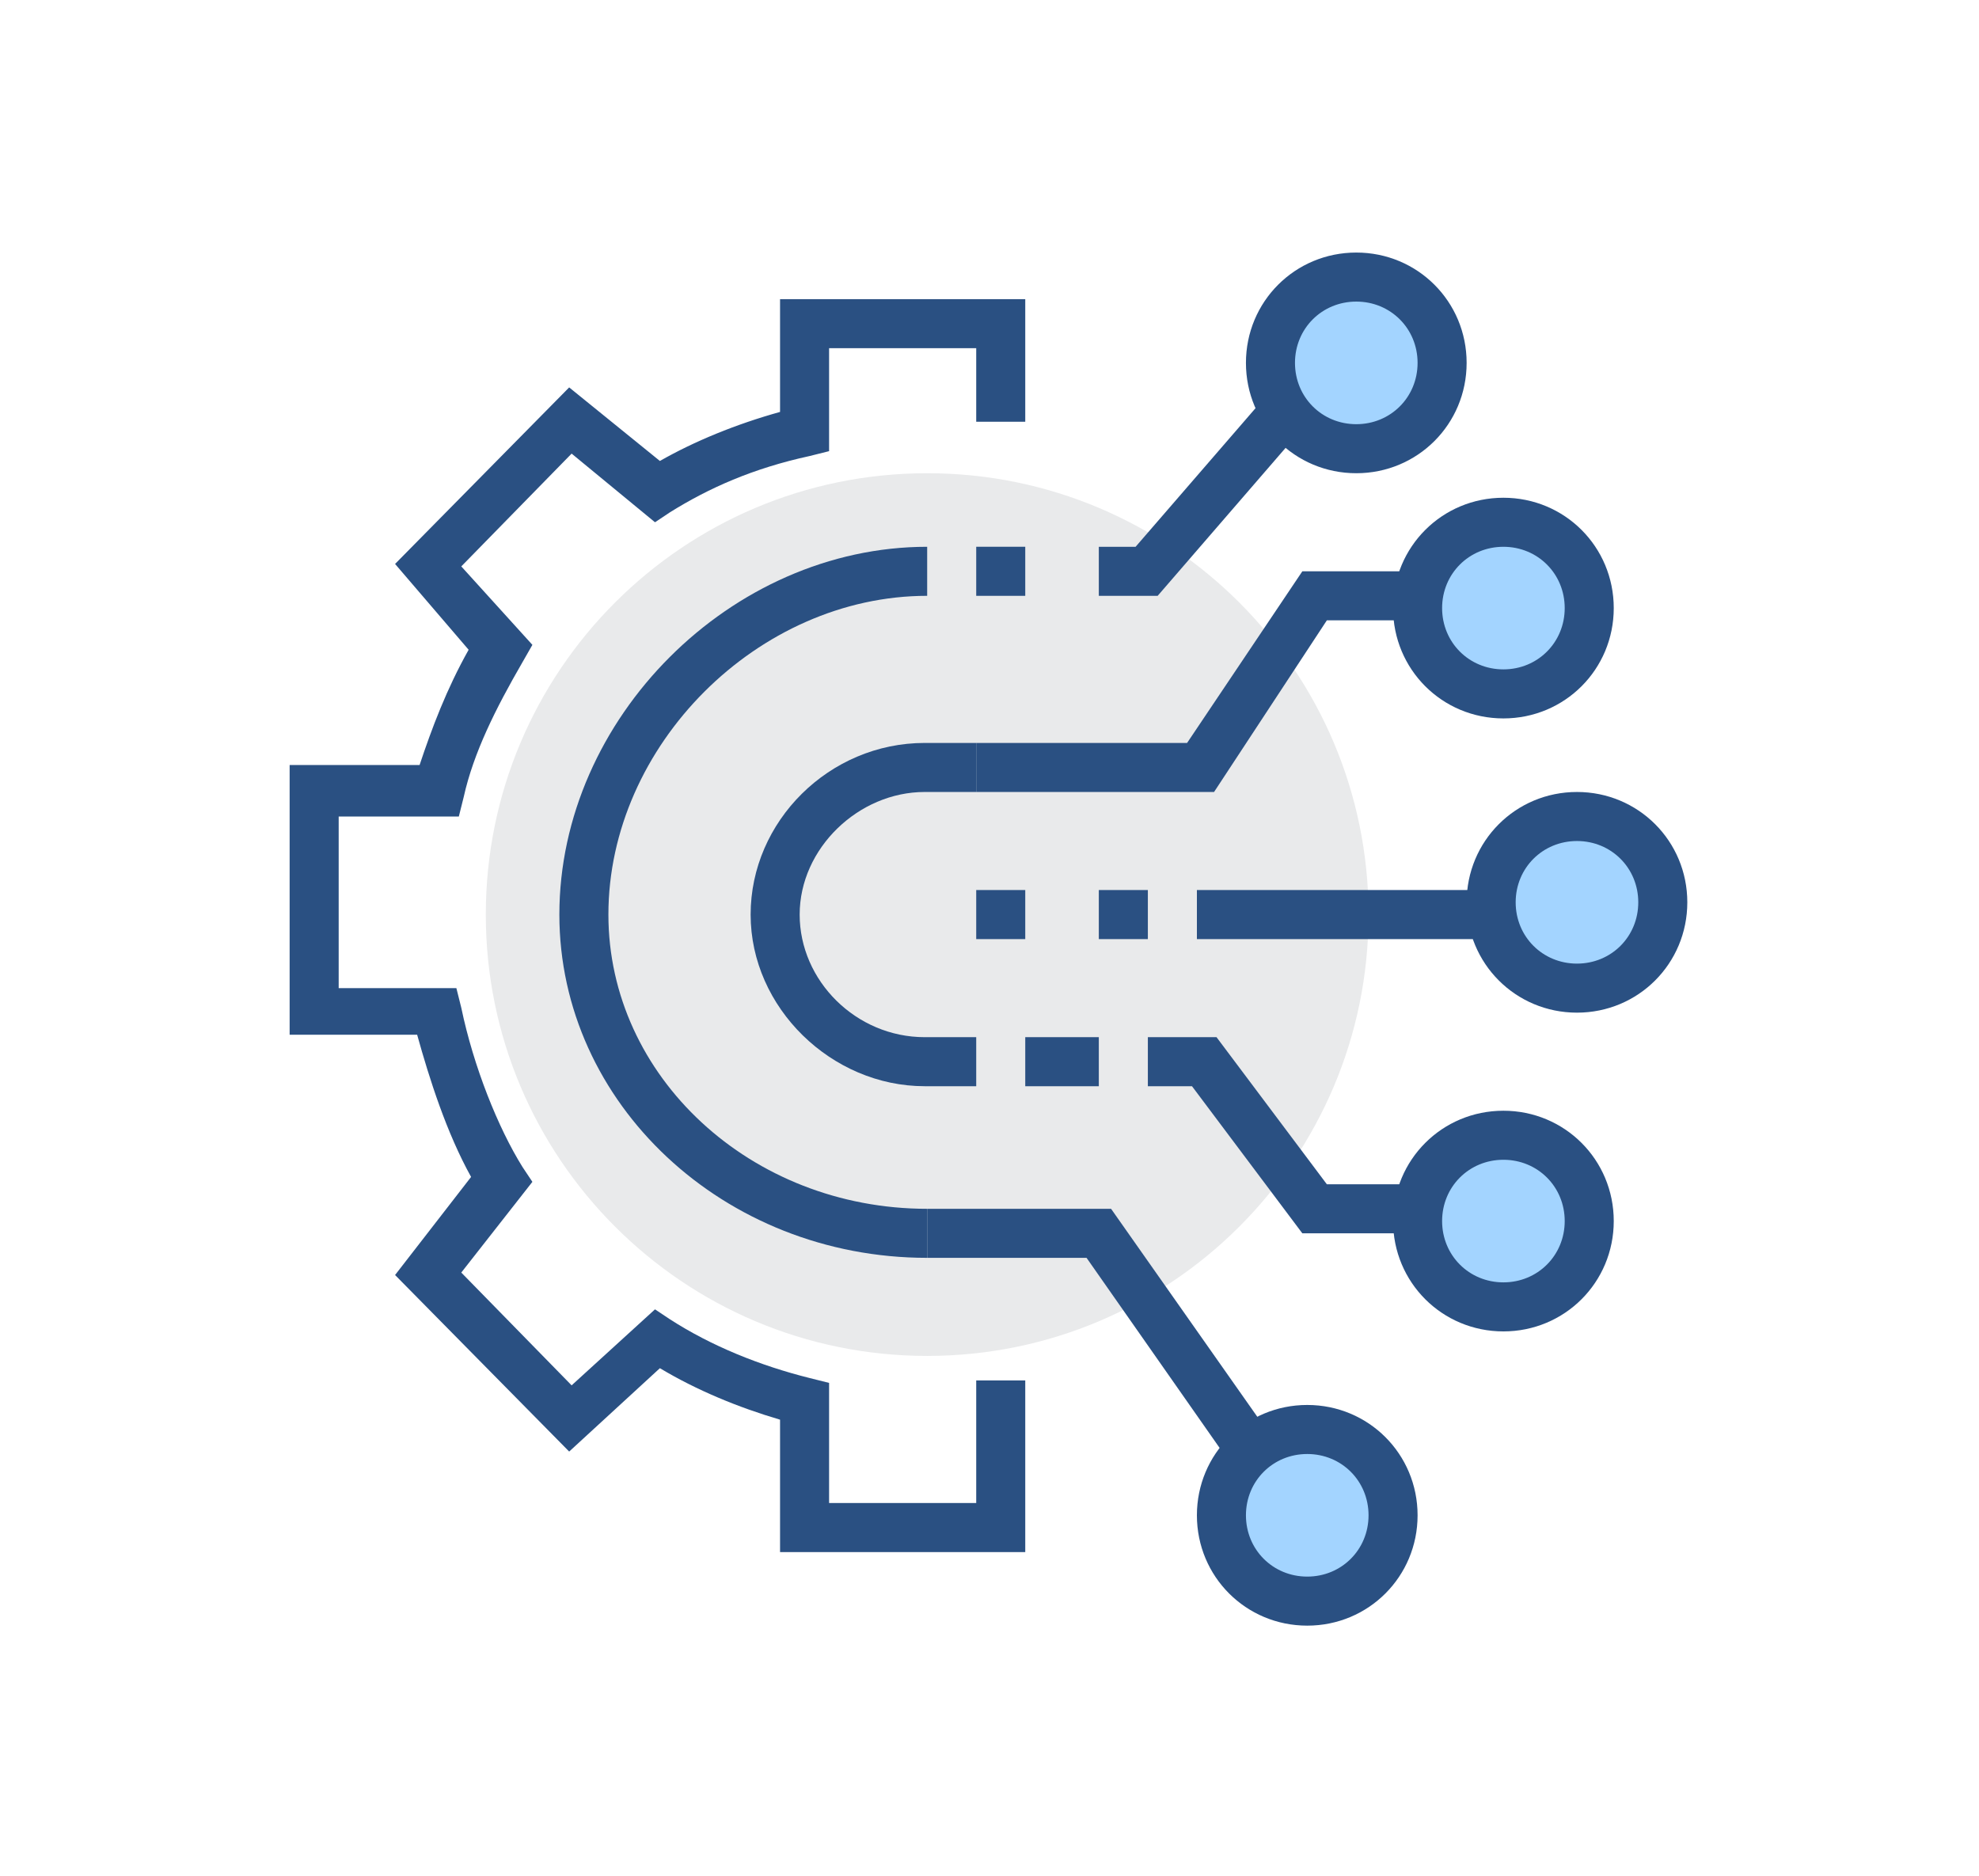
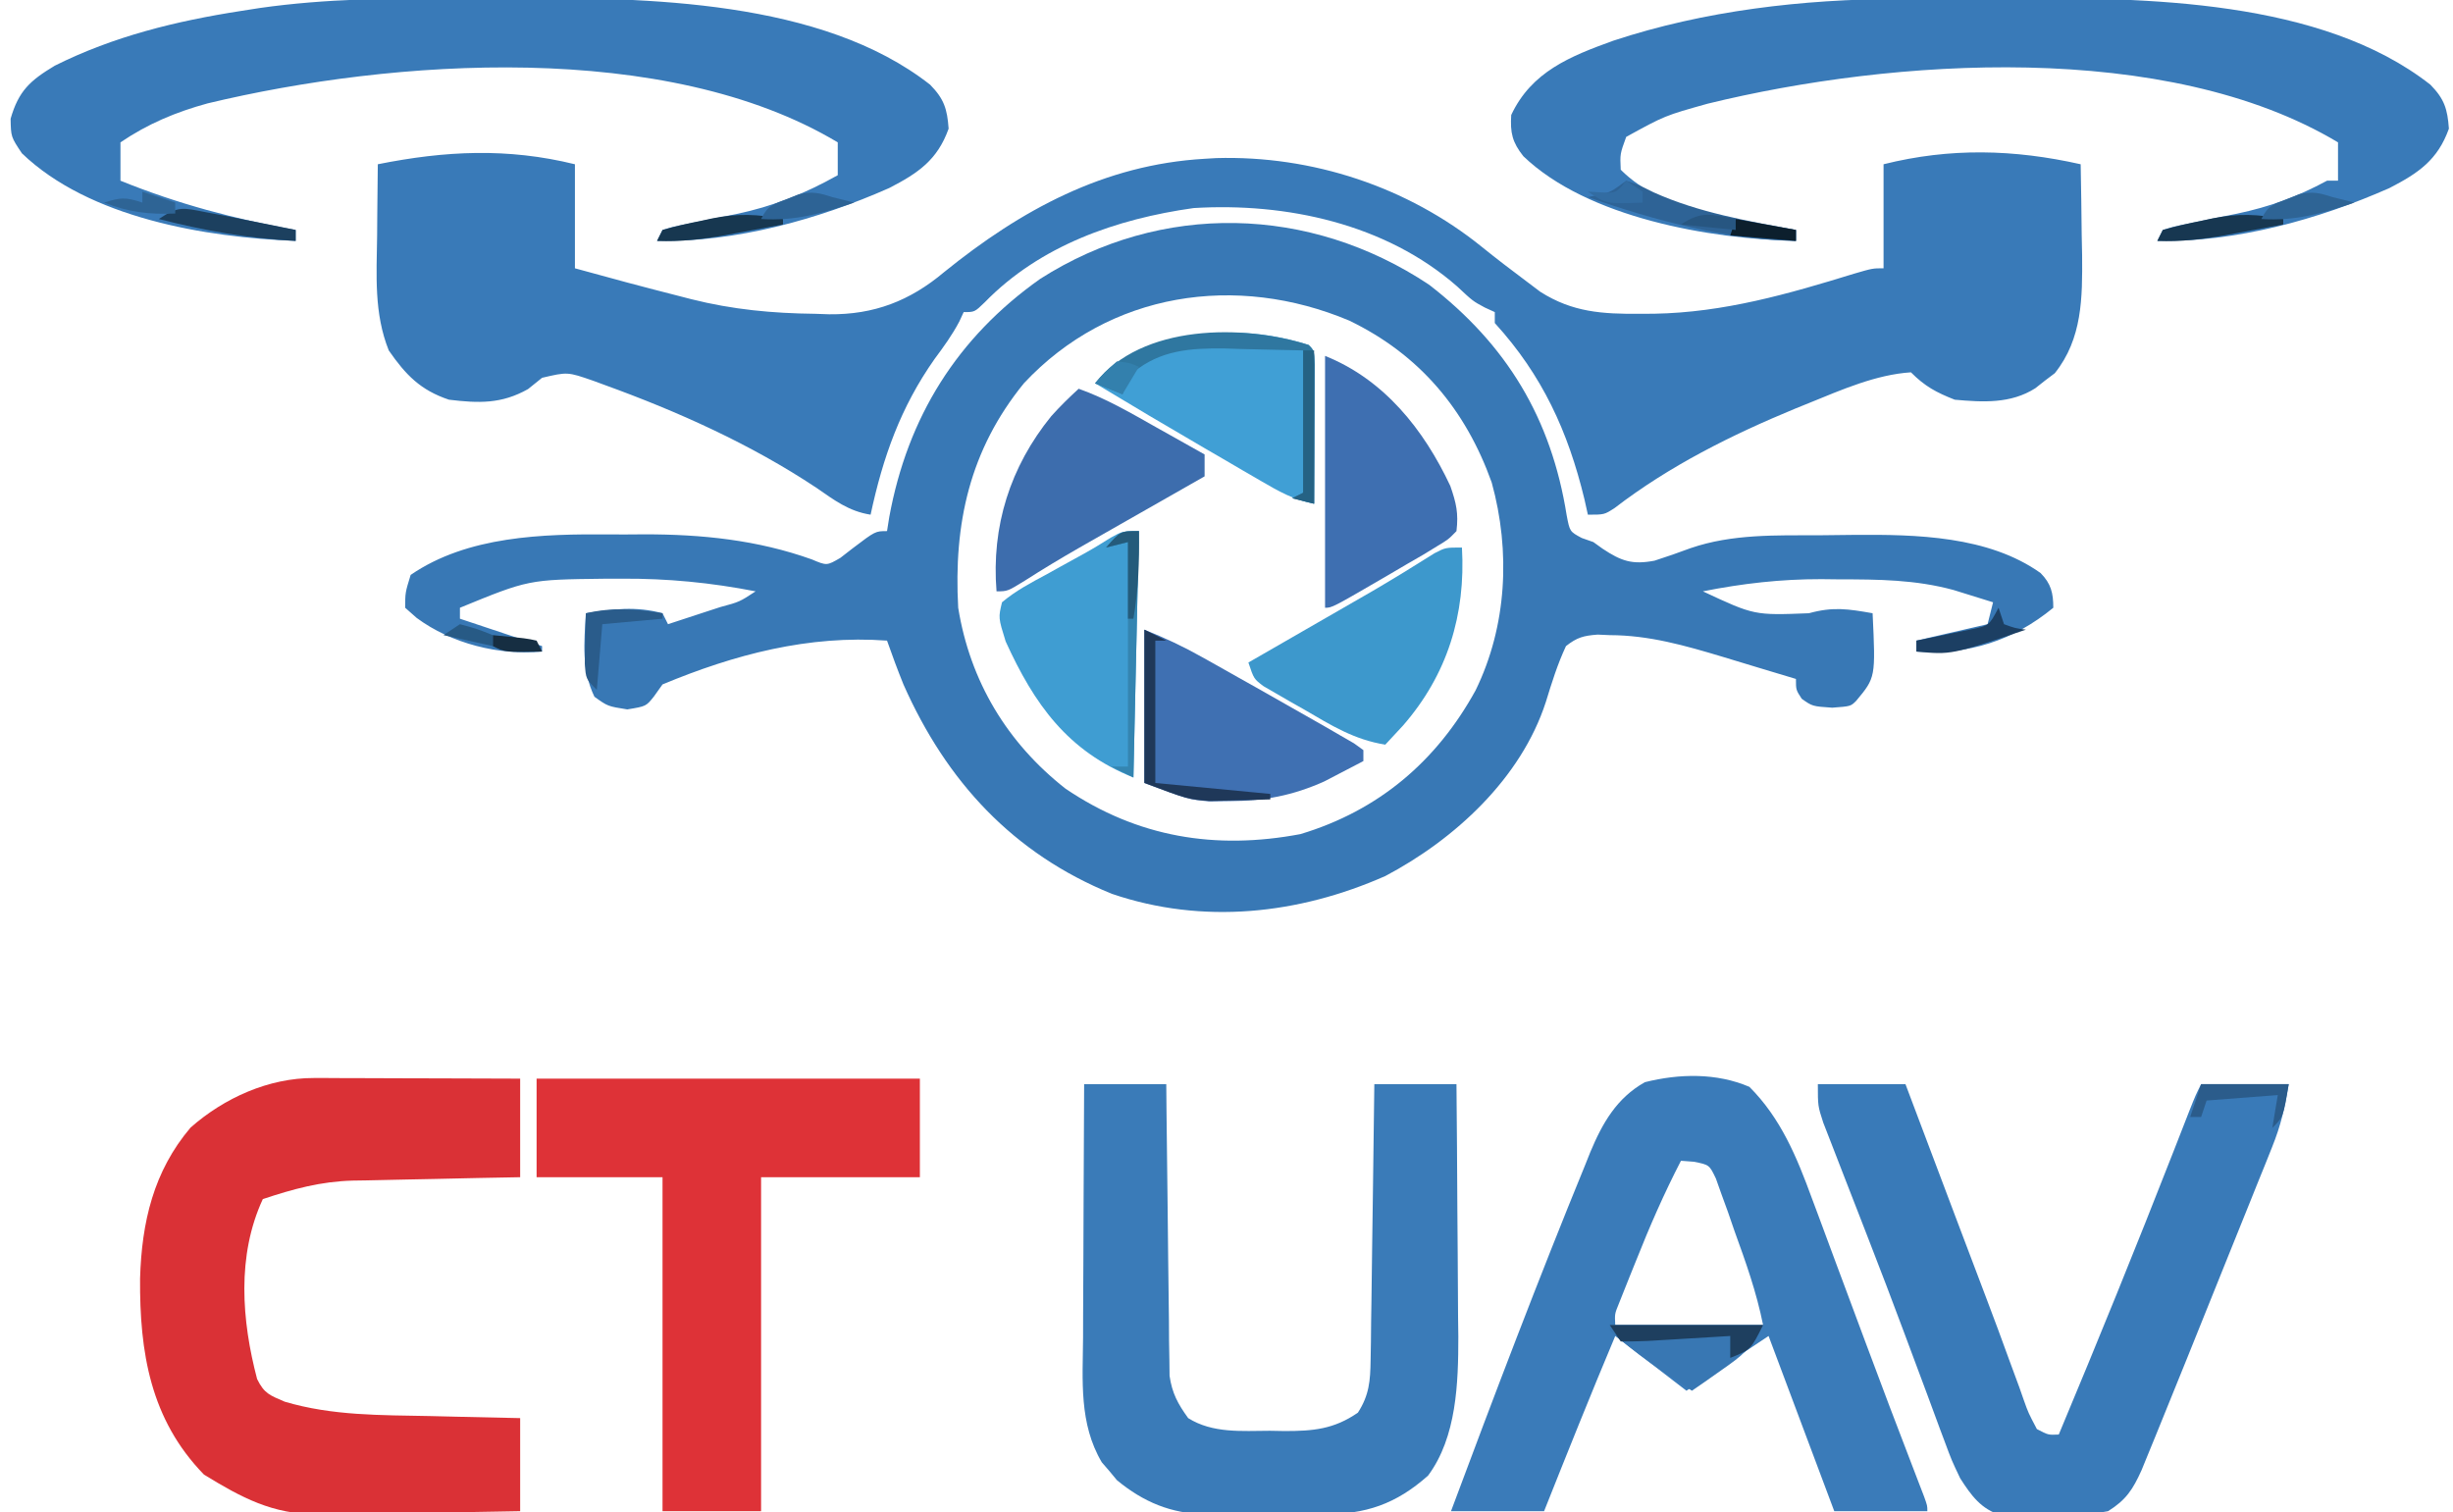
- <svg xmlns="http://www.w3.org/2000/svg" class="svg-icon" style="width: 1.055em; height: 1em;vertical-align: middle;fill: currentColor;overflow: hidden;" viewBox="0 0 1080 1024" version="1.1">
-   <path d="M505.976 499.284m-240.941 0a240.941 240.941 0 1 0 481.882 0 240.941 240.941 0 1 0-481.882 0Z" fill="#E9EAEB" />
-   <path d="M662.588 432.356h-129.841v-26.771h115.116l62.912-93.699h116.455v26.771h-103.069zM653.218 485.898h200.784v26.771h-200.784z" fill="#2A5082" />
-   <path d="M820.539 331.963m-46.85 0a46.85 46.85 0 1 0 93.699 0 46.85 46.85 0 1 0-93.699 0Z" fill="#A3D4FF" />
-   <path d="M820.539 392.199c-33.464 0-60.235-26.771-60.235-60.235s26.771-60.235 60.235-60.235 60.235 26.771 60.235 60.235-26.771 60.235-60.235 60.235z m0-93.699c-18.74 0-33.464 14.724-33.464 33.464s14.724 33.464 33.464 33.464 33.464-14.724 33.464-33.464-14.724-33.464-33.464-33.464zM827.231 673.297h-116.455l-60.235-80.314h-24.094v-26.771h37.48l60.235 80.314h103.069z" fill="#2A5082" />
-   <path d="M773.689 666.604c0-25.433 21.417-46.85 46.85-46.85s46.85 21.417 46.85 46.85-21.417 46.85-46.85 46.85-46.85-21.417-46.85-46.85z" fill="#A3D4FF" />
-   <path d="M820.539 726.839c-33.464 0-60.235-26.771-60.235-60.235s26.771-60.235 60.235-60.235 60.235 26.771 60.235 60.235-26.771 60.235-60.235 60.235z m0-93.699c-18.74 0-33.464 14.724-33.464 33.464s14.724 33.464 33.464 33.464 33.464-14.724 33.464-33.464-14.724-33.464-33.464-33.464z" fill="#2A5082" />
-   <path d="M860.695 492.591m-46.85 0a46.85 46.85 0 1 0 93.699 0 46.85 46.85 0 1 0-93.699 0Z" fill="#A3D4FF" />
-   <path d="M860.695 552.826c-33.464 0-60.235-26.771-60.235-60.235s26.771-60.235 60.235-60.235 60.235 26.771 60.235 60.235-26.771 60.235-60.235 60.235z m0-93.699c-18.74 0-33.464 14.724-33.464 33.464s14.724 33.464 33.464 33.464 33.464-14.724 33.464-33.464-14.724-33.464-33.464-33.464zM705.422 847.31l-112.439-160.627h-87.007v-26.771h100.392l120.471 171.336z" fill="#2A5082" />
-   <path d="M713.454 827.231m-46.85 0a46.85 46.85 0 1 0 93.699 0 46.85 46.85 0 1 0-93.699 0Z" fill="#A3D4FF" />
-   <path d="M713.454 887.467c-33.464 0-60.235-26.771-60.235-60.235s26.771-60.235 60.235-60.235 60.235 26.771 60.235 60.235-26.771 60.235-60.235 60.235z m0-93.699c-18.74 0-33.464 14.724-33.464 33.464s14.724 33.464 33.464 33.464 33.464-14.724 33.464-33.464-14.724-33.464-33.464-33.464zM631.801 325.271h-32.125v-26.771h20.078l103.069-119.132 20.078 17.401z" fill="#2A5082" />
-   <path d="M740.225 198.107m-46.85 0a46.85 46.85 0 1 0 93.699 0 46.85 46.85 0 1 0-93.699 0Z" fill="#A3D4FF" />
-   <path d="M740.225 258.342c-33.464 0-60.235-26.771-60.235-60.235s26.771-60.235 60.235-60.235 60.235 26.771 60.235 60.235-26.771 60.235-60.235 60.235z m0-93.699c-18.74 0-33.464 14.724-33.464 33.464s14.724 33.464 33.464 33.464 33.464-14.724 33.464-33.464-14.724-33.464-33.464-33.464zM559.519 847.31h-133.856v-72.282c-22.756-6.693-45.511-16.063-65.59-28.11l-49.527 45.511-95.038-96.376 41.495-53.542c-13.386-24.094-22.756-53.542-29.448-77.637h-69.605v-147.242h70.944c6.693-20.078 14.724-41.495 26.771-62.912l-40.157-46.85 95.038-96.376 49.527 40.157c18.74-10.708 41.495-20.078 65.59-26.771v-61.574h133.856v66.928h-26.771v-40.157h-80.314v56.22l-10.708 2.677c-30.787 6.693-54.881 17.401-76.298 30.787l-8.031 5.354-45.511-37.48-60.235 61.574 38.818 42.834-5.354 9.37c-14.724 25.433-26.771 49.527-32.125 73.621l-2.677 10.708h-65.59v93.699h64.251l2.677 10.708c6.693 32.125 20.078 65.59 33.464 87.007l5.354 8.031-38.818 49.527 60.235 61.574 45.511-41.495 8.031 5.354c22.756 14.724 49.527 25.433 76.298 32.125l10.708 2.677v65.59h80.314v-66.928h26.771v93.699z" fill="#2A5082" />
-   <path d="M532.748 592.983h-28.11c-50.865 0-95.038-42.834-95.038-93.699s42.834-93.699 95.038-93.699h28.11v26.771h-28.11c-36.141 0-68.267 30.787-68.267 66.928s30.787 66.928 68.267 66.928h28.11v26.771z" fill="#2A5082" />
-   <path d="M505.976 686.682c-111.101 0-200.784-84.329-200.784-187.399 0-107.085 93.699-200.784 200.784-200.784v26.771c-92.361 0-174.013 81.652-174.013 174.013 0 88.345 77.637 160.627 174.013 160.627v26.771zM532.748 485.898h26.771v26.771h-26.771zM599.676 485.898h26.771v26.771h-26.771zM532.748 298.499h26.771v26.771h-26.771zM559.519 566.212h40.157v26.771h-40.157z" fill="#2A5082" />
+ <svg xmlns="http://www.w3.org/2000/svg" version="1.1" width="448" height="276">
+   <path d="M0 0 C14.225 10.992 22.318 24.432 25.129 42.129 C25.693 45.082 25.693 45.082 27.875 46.254 C28.576 46.5 29.277 46.746 30 47 C30.556 47.4 31.111 47.799 31.684 48.211 C35.081 50.466 37.074 51.175 41.164 50.402 C43.378 49.692 45.577 48.931 47.754 48.113 C55.394 45.493 63.394 45.782 71.376 45.76 C73.467 45.75 75.557 45.719 77.648 45.688 C88.96 45.598 102.144 45.87 111.68 52.66 C113.594 54.602 114 56.314 114 59 C106.671 65.026 98.498 67.633 89 67 C89 66.34 89 65.68 89 65 C93.29 64.01 97.58 63.02 102 62 C102.33 60.68 102.66 59.36 103 58 C101.46 57.516 99.918 57.038 98.375 56.562 C97.516 56.296 96.658 56.029 95.773 55.754 C88.798 53.858 82.061 53.817 74.875 53.812 C73.81 53.8 72.745 53.788 71.648 53.775 C64.245 53.762 57.26 54.56 50 56 C59.397 60.393 59.397 60.393 69.375 60 C73.79 58.782 76.53 59.216 81 60 C81.555 71.734 81.555 71.734 78 76 C77 77 77 77 73.625 77.25 C70 77 70 77 68.062 75.625 C67 74 67 74 67 72 C64.708 71.303 62.414 70.613 60.117 69.93 C57.932 69.278 55.75 68.616 53.57 67.945 C46.736 65.897 40.173 64.012 33 64 C31.904 63.952 31.904 63.952 30.785 63.902 C28.221 64.098 27.034 64.398 25 66 C23.445 69.325 22.405 72.683 21.328 76.191 C16.807 90.167 4.677 101.312 -8 108 C-23.819 114.987 -41.306 116.914 -57.938 111.246 C-75.989 103.901 -88.155 90.702 -96 73 C-97.071 70.351 -98.051 67.697 -99 65 C-113.296 63.951 -126.848 67.524 -140 73 C-140.773 74.083 -140.773 74.083 -141.562 75.188 C-143 77 -143 77 -146.438 77.562 C-150 77 -150 77 -152.438 75.25 C-154.826 70.282 -154.311 65.418 -154 60 C-149.053 59.232 -144.921 58.68 -140 60 C-139.67 60.66 -139.34 61.32 -139 62 C-136.52 61.191 -134.041 60.378 -131.562 59.562 C-130.855 59.332 -130.148 59.102 -129.42 58.865 C-125.937 57.926 -125.937 57.926 -123 56 C-131.179 54.407 -139.046 53.645 -147.375 53.688 C-149.004 53.692 -149.004 53.692 -150.667 53.696 C-164.472 53.86 -164.472 53.86 -177 59 C-177 59.66 -177 60.32 -177 61 C-176.42 61.193 -175.84 61.387 -175.242 61.586 C-170.828 63.057 -166.414 64.529 -162 66 C-162 66.33 -162 66.66 -162 67 C-169.867 67.732 -178.541 65.555 -184.898 60.859 C-185.592 60.246 -186.285 59.632 -187 59 C-187 56.25 -187 56.25 -186 53 C-175.615 45.873 -161.874 45.498 -149.669 45.609 C-147.567 45.625 -145.467 45.609 -143.365 45.59 C-132.879 45.574 -122.675 46.613 -112.728 50.17 C-109.999 51.327 -109.999 51.327 -107.516 49.883 C-106.768 49.303 -106.02 48.723 -105.25 48.125 C-101.13 45 -101.13 45 -99 45 C-98.865 44.152 -98.729 43.304 -98.59 42.43 C-95.245 24.205 -86.222 9.689 -71.035 -1.062 C-48.898 -15.194 -21.783 -14.494 0 0 Z M-74 18 C-83.921 30.178 -86.854 43.668 -86 59 C-83.837 72.402 -77.067 83.674 -66.395 92.043 C-53.244 100.943 -39.01 103.265 -23.5 100.34 C-9.186 96.034 1.375 87.021 8.488 74.09 C14.227 62.36 14.905 48.681 11.438 36.125 C6.664 22.785 -1.75 12.752 -14.562 6.562 C-35.148 -2.109 -58.363 1.261 -74 18 Z " fill="#3878B5" transform="translate(261,52)" />
+   <path d="M0 0 C0 6.27 0 12.54 0 19 C6.399 20.778 12.813 22.49 19.25 24.125 C19.911 24.295 20.571 24.466 21.252 24.642 C28.817 26.546 36.109 27.225 43.875 27.312 C45.145 27.356 45.145 27.356 46.441 27.4 C54.607 27.482 61.172 24.97 67.438 19.688 C81.483 8.335 96.647 0.06 115 -1 C116.04 -1.062 116.04 -1.062 117.102 -1.125 C134.621 -1.635 152.052 4.107 165.641 15.094 C168.281 17.227 170.967 19.283 173.688 21.312 C174.558 21.969 175.428 22.625 176.324 23.301 C182.217 27.043 187.654 27.357 194.438 27.312 C195.323 27.308 196.209 27.303 197.122 27.298 C209.817 27.074 221.556 23.705 233.613 19.988 C237 19 237 19 239 19 C239 12.73 239 6.46 239 0 C251.18 -3.045 262.829 -2.737 275 0 C275.088 4.312 275.141 8.625 275.188 12.938 C275.225 14.756 275.225 14.756 275.264 16.611 C275.327 24.381 275.314 31.842 270.281 38.156 C269.693 38.6 269.106 39.043 268.5 39.5 C267.912 39.964 267.324 40.428 266.719 40.906 C262.221 43.768 257.134 43.463 252 43 C248.598 41.664 246.565 40.565 244 38 C237.639 38.406 231.344 41.188 225.5 43.562 C224.638 43.911 223.776 44.26 222.887 44.619 C211.214 49.445 199.93 55.066 189.883 62.785 C188 64 188 64 185 64 C184.792 63.068 184.585 62.136 184.371 61.176 C181.375 48.778 176.676 38.523 168 29 C168 28.34 168 27.68 168 27 C167.099 26.588 167.099 26.588 166.18 26.168 C164 25 164 25 161.125 22.312 C148.072 10.859 129.886 6.973 113 8 C98.916 9.979 84.96 14.824 74.844 25.215 C73 27 73 27 71 27 C70.738 27.566 70.477 28.132 70.207 28.715 C68.898 31.194 67.359 33.313 65.688 35.562 C59.464 44.4 56.257 53.483 54 64 C50.002 63.377 47.355 61.333 44.062 59.062 C32.123 51.137 18.887 45.19 5.438 40.312 C4.742 40.056 4.046 39.8 3.329 39.536 C-1.35 37.911 -1.35 37.911 -6 39 C-6.846 39.681 -7.691 40.361 -8.562 41.062 C-13.408 43.794 -17.555 43.658 -23 43 C-28.196 41.268 -30.902 38.475 -34 34 C-36.718 27.205 -36.223 20.285 -36.125 13.062 C-36.116 11.806 -36.107 10.55 -36.098 9.256 C-36.074 6.17 -36.041 3.085 -36 0 C-23.691 -2.465 -12.314 -3.031 0 0 Z " fill="#397AB8" transform="translate(105,30)" />
+   <path d="M0 0 C1.261 0 1.261 0 2.547 0 C3.894 0.008 3.894 0.008 5.269 0.016 C6.195 0.017 7.122 0.019 8.076 0.02 C11.031 0.026 13.986 0.038 16.94 0.051 C18.946 0.056 20.951 0.061 22.956 0.065 C27.868 0.076 32.779 0.093 37.69 0.114 C37.69 6.054 37.69 11.994 37.69 18.114 C35.101 18.163 32.511 18.211 29.843 18.262 C27.317 18.316 24.792 18.373 22.267 18.431 C20.52 18.469 18.773 18.504 17.027 18.535 C14.507 18.581 11.987 18.639 9.468 18.699 C8.308 18.717 8.308 18.717 7.125 18.734 C1.264 18.892 -3.748 20.26 -9.31 22.114 C-14.093 32.429 -13.172 44.285 -10.356 54.969 C-9.046 57.654 -8.006 57.949 -5.31 59.114 C3.382 61.698 12.262 61.56 21.253 61.739 C22.85 61.777 24.447 61.816 26.044 61.856 C29.926 61.952 33.808 62.033 37.69 62.114 C37.69 67.724 37.69 73.334 37.69 79.114 C31.465 79.238 25.24 79.328 19.014 79.388 C16.899 79.413 14.785 79.447 12.671 79.491 C9.617 79.552 6.565 79.58 3.511 79.602 C2.112 79.641 2.112 79.641 0.684 79.68 C-7.546 79.683 -13.173 76.652 -20.06 72.426 C-29.859 62.354 -31.821 50.092 -31.729 36.605 C-31.43 26.355 -29.282 17.032 -22.509 9.055 C-16.369 3.635 -8.234 -0.025 0 0 Z " fill="#DA3136" transform="translate(57.30957,196.8865)" />
+   <path d="M0 0 C1.108 -0.006 2.215 -0.011 3.357 -0.017 C5.696 -0.027 8.034 -0.033 10.373 -0.037 C13.871 -0.047 17.368 -0.078 20.865 -0.109 C44.855 -0.223 77.178 0.027 97.109 15.672 C99.654 18.265 100.231 20.098 100.488 23.703 C98.447 29.419 94.933 31.813 89.633 34.547 C76.604 40.314 61.565 44.456 47.238 44.203 C47.733 43.213 47.733 43.213 48.238 42.203 C50.244 41.581 50.244 41.581 52.867 41.055 C54.297 40.753 54.297 40.753 55.756 40.445 C57.758 40.039 59.761 39.636 61.764 39.234 C67.86 37.944 72.755 36.155 78.238 33.203 C78.898 33.203 79.558 33.203 80.238 33.203 C80.238 30.893 80.238 28.583 80.238 26.203 C48.959 7.473 -1.056 10.859 -34.887 19.141 C-42.708 21.328 -42.708 21.328 -49.762 25.203 C-50.897 28.324 -50.897 28.324 -50.762 31.203 C-42.83 39.135 -29.362 40.292 -18.762 42.203 C-18.762 42.863 -18.762 43.523 -18.762 44.203 C-34.481 43.852 -56.803 39.989 -68.543 28.738 C-70.575 26.179 -70.964 24.442 -70.762 21.203 C-67.043 13.28 -59.971 10.474 -52.137 7.641 C-35.444 2.123 -17.506 0.072 0 0 Z " fill="#397AB8" transform="translate(346.7617,-0.203125)" />
+   <path d="M0 0 C3.436 0.003 6.87 -0.02 10.306 -0.046 C34.191 -0.114 66.383 0.222 86.208 15.784 C88.753 18.378 89.329 20.211 89.587 23.816 C87.545 29.532 84.032 31.926 78.731 34.659 C65.703 40.427 50.663 44.568 36.337 44.316 C36.832 43.326 36.832 43.326 37.337 42.316 C39.311 41.709 39.311 41.709 41.896 41.202 C42.84 41.006 43.784 40.809 44.757 40.607 C46.733 40.212 48.709 39.821 50.687 39.435 C57.518 38.002 63.251 35.731 69.337 32.316 C69.337 30.336 69.337 28.356 69.337 26.316 C38.022 7.564 -11.831 11.065 -45.726 19.191 C-51.556 20.783 -56.655 22.921 -61.663 26.316 C-61.663 28.626 -61.663 30.936 -61.663 33.316 C-51.166 37.579 -40.784 40.31 -29.663 42.316 C-29.663 42.976 -29.663 43.636 -29.663 44.316 C-46.149 43.68 -67.37 40.125 -79.663 28.316 C-81.663 25.316 -81.663 25.316 -81.726 22.003 C-80.254 16.895 -78.161 15.024 -73.663 12.316 C-62.904 6.936 -51.498 4.158 -39.663 2.316 C-38.518 2.137 -37.373 1.958 -36.194 1.774 C-24.158 0.058 -12.14 -0.023 0 0 Z " fill="#397AB8" transform="translate(83.66309,-0.3156738)" />
+   <path d="M0 0 C4.95 0 9.9 0 15 0 C15.015 1.67 15.029 3.34 15.044 5.061 C15.102 11.258 15.179 17.455 15.262 23.651 C15.297 26.333 15.325 29.015 15.346 31.697 C15.38 35.552 15.432 39.407 15.488 43.262 C15.495 44.461 15.501 45.66 15.508 46.895 C15.537 48.577 15.537 48.577 15.568 50.292 C15.579 51.275 15.59 52.259 15.601 53.273 C16.07 56.482 17.114 58.382 19 61 C23.501 63.816 28.797 63.331 33.938 63.312 C34.819 63.329 35.7 63.345 36.607 63.361 C41.782 63.365 45.607 63.045 50 60 C52.066 56.802 52.268 54.169 52.319 50.405 C52.339 49.284 52.359 48.164 52.379 47.009 C52.391 45.804 52.402 44.6 52.414 43.359 C52.433 42.122 52.453 40.885 52.473 39.61 C52.522 36.329 52.564 33.047 52.601 29.766 C52.641 26.414 52.692 23.063 52.742 19.711 C52.838 13.141 52.922 6.57 53 0 C57.95 0 62.9 0 68 0 C68.075 7.756 68.129 15.511 68.165 23.267 C68.18 25.901 68.2 28.535 68.226 31.169 C68.263 34.972 68.28 38.775 68.293 42.578 C68.308 43.741 68.324 44.904 68.34 46.102 C68.342 54.517 68.044 64.47 62.812 71.5 C56.964 76.698 51.371 78.618 43.625 78.531 C42.472 78.537 42.472 78.537 41.295 78.543 C39.682 78.546 38.068 78.538 36.455 78.521 C34.006 78.5 31.559 78.521 29.109 78.547 C27.531 78.544 25.953 78.539 24.375 78.531 C23.654 78.539 22.933 78.547 22.19 78.556 C15.899 78.442 10.826 76.341 5.977 72.324 C5.308 71.514 5.308 71.514 4.625 70.688 C3.933 69.889 3.933 69.889 3.227 69.074 C-0.963 61.99 -0.26 54.154 -0.195 46.191 C-0.192 44.856 -0.189 43.521 -0.187 42.186 C-0.179 38.692 -0.16 35.199 -0.137 31.706 C-0.117 28.133 -0.108 24.559 -0.098 20.986 C-0.076 13.991 -0.041 6.995 0 0 Z " fill="#3A7BB8" transform="translate(198,198)" />
+   <path d="M0 0 C5.755 5.755 8.668 12.848 11.426 20.387 C11.777 21.324 12.128 22.262 12.49 23.228 C13.606 26.212 14.71 29.199 15.812 32.188 C16.54 34.142 17.269 36.095 17.998 38.049 C19.085 40.96 20.17 43.872 21.251 46.785 C24.148 54.587 27.105 62.365 30.097 70.131 C30.414 70.955 30.73 71.779 31.055 72.628 C31.335 73.354 31.615 74.081 31.903 74.829 C32.5 76.5 32.5 76.5 32.5 77.5 C26.89 77.5 21.28 77.5 15.5 77.5 C11.54 66.94 7.58 56.38 3.5 45.5 C0.53 47.48 -2.44 49.46 -5.5 51.5 C-7.48 52.82 -9.46 54.14 -11.5 55.5 C-15.79 52.2 -20.08 48.9 -24.5 45.5 C-28.969 56.113 -33.24 66.802 -37.5 77.5 C-43.11 77.5 -48.72 77.5 -54.5 77.5 C-46.58 56.28 -38.529 35.083 -29.938 14.125 C-29.652 13.409 -29.367 12.692 -29.073 11.954 C-26.846 6.628 -24.248 2.041 -19.09 -0.852 C-12.783 -2.431 -5.995 -2.569 0 0 Z M-12.5 13.5 C-15.607 19.504 -18.259 25.592 -20.75 31.875 C-21.114 32.776 -21.477 33.677 -21.852 34.605 C-22.194 35.465 -22.537 36.325 -22.891 37.211 C-23.2 37.987 -23.51 38.764 -23.829 39.564 C-24.609 41.473 -24.609 41.473 -24.5 43.5 C-15.59 43.5 -6.68 43.5 2.5 43.5 C1.3 37.498 -0.667 31.994 -2.75 26.25 C-3.133 25.136 -3.516 24.023 -3.91 22.875 C-4.296 21.818 -4.681 20.761 -5.078 19.672 C-5.423 18.703 -5.767 17.735 -6.122 16.737 C-7.324 14.236 -7.324 14.236 -10.151 13.677 C-10.926 13.618 -11.701 13.56 -12.5 13.5 Z " fill="#3A7BB9" transform="translate(319.5,198.5)" />
+   <path d="M0 0 C5.28 0 10.56 0 16 0 C16.478 1.269 16.957 2.538 17.449 3.845 C19.258 8.643 21.068 13.44 22.879 18.237 C23.656 20.297 24.432 22.356 25.209 24.416 C27.08 29.38 28.956 34.342 30.844 39.3 C32.255 43.008 33.631 46.727 34.98 50.458 C35.589 52.11 36.199 53.762 36.809 55.414 C37.074 56.173 37.34 56.932 37.614 57.714 C38.436 60.024 38.436 60.024 40 63 C42.073 64.09 42.073 64.09 44 64 C51.163 46.889 58.142 29.718 64.897 12.442 C65.165 11.758 65.432 11.074 65.708 10.37 C66.434 8.512 67.159 6.654 67.884 4.796 C69 2 69 2 70 0 C75.28 0 80.56 0 86 0 C85.258 4.449 84.575 7.494 82.946 11.54 C82.31 13.132 82.31 13.132 81.661 14.758 C80.97 16.459 80.97 16.459 80.266 18.195 C79.791 19.379 79.316 20.563 78.826 21.783 C77.563 24.926 76.295 28.068 75.024 31.208 C74.001 33.742 72.982 36.277 71.964 38.812 C68.991 46.214 66.011 53.613 63 61 C62.55 62.11 62.099 63.22 61.635 64.364 C61.196 65.436 60.756 66.507 60.304 67.612 C59.912 68.571 59.52 69.53 59.116 70.519 C57.539 74.024 56.292 75.947 53 78 C49.31 78.718 45.75 78.744 42 78.688 C41.015 78.715 40.03 78.743 39.016 78.771 C38.062 78.768 37.108 78.765 36.125 78.762 C35.261 78.761 34.398 78.761 33.508 78.76 C29.801 77.636 28.02 75.142 26 72 C24.445 68.737 24.445 68.737 23.125 65.172 C22.878 64.517 22.632 63.863 22.378 63.188 C21.574 61.046 20.787 58.898 20 56.75 C19.441 55.249 18.881 53.749 18.32 52.25 C17.444 49.91 16.57 47.57 15.701 45.229 C13.602 39.579 11.447 33.953 9.262 28.336 C8.657 26.776 8.052 25.217 7.447 23.657 C6.572 21.401 5.696 19.146 4.814 16.893 C3.999 14.809 3.192 12.721 2.387 10.633 C1.694 8.852 1.694 8.852 0.987 7.036 C0 4 0 4 0 0 Z " fill="#397AB8" transform="translate(332,198)" />
+   <path d="M0 0 C23.1 0 46.2 0 70 0 C70 5.94 70 11.88 70 18 C60.43 18 50.86 18 41 18 C41 38.13 41 58.26 41 79 C35.06 79 29.12 79 23 79 C23 58.87 23 38.74 23 18 C15.41 18 7.82 18 0 18 C0 12.06 0 6.12 0 0 Z " fill="#DE3237" transform="translate(98,197)" />
+   <path d="M0 0 C3.796 1.519 7.07 3.061 10.605 5.047 C11.672 5.645 12.739 6.243 13.838 6.859 C14.943 7.483 16.049 8.107 17.188 8.75 C18.274 9.358 19.36 9.967 20.479 10.594 C23.66 12.382 26.832 14.187 30 16 C31 16.568 32 17.136 33.03 17.721 C34.401 18.516 34.401 18.516 35.801 19.328 C36.613 19.796 37.426 20.265 38.263 20.747 C38.836 21.161 39.409 21.574 40 22 C40 22.66 40 23.32 40 24 C38.483 24.8 36.961 25.589 35.438 26.375 C34.167 27.036 34.167 27.036 32.871 27.711 C27.098 30.303 21.877 31.293 15.562 31.312 C13.708 31.338 13.708 31.338 11.816 31.363 C8 31 8 31 0 28 C0 18.76 0 9.52 0 0 Z " fill="#3F70B2" transform="translate(209,115)" />
+   <path d="M0 0 C1 1 1 1 1.114 3.684 C1.108 4.852 1.103 6.019 1.098 7.223 C1.094 8.483 1.091 9.743 1.088 11.041 C1.08 12.382 1.071 13.722 1.062 15.062 C1.057 16.407 1.053 17.751 1.049 19.096 C1.037 22.397 1.021 25.699 1 29 C-2.695 28.32 -5.495 26.714 -8.727 24.832 C-9.842 24.186 -10.957 23.539 -12.105 22.873 C-13.279 22.186 -14.452 21.499 -15.625 20.812 C-16.763 20.152 -17.901 19.491 -19.074 18.811 C-25.75 14.929 -32.391 10.994 -39 7 C-36.134 4.021 -33.948 2.279 -30.062 0.812 C-29.228 0.489 -28.394 0.165 -27.535 -0.168 C-18.609 -3.098 -8.936 -2.847 0 0 Z " fill="#409FD5" transform="translate(239,63)" />
+   <path d="M0 0 C0.704 12.253 -2.658 23.201 -10.75 32.5 C-11.825 33.674 -12.905 34.844 -14 36 C-19.665 35.103 -23.856 32.487 -28.75 29.625 C-29.625 29.13 -30.501 28.635 -31.402 28.125 C-32.234 27.643 -33.065 27.161 -33.922 26.664 C-34.681 26.225 -35.44 25.787 -36.222 25.334 C-38 24 -38 24 -39 21 C-38.265 20.577 -37.53 20.154 -36.772 19.718 C-33.995 18.12 -31.218 16.521 -28.441 14.921 C-27.248 14.234 -26.056 13.548 -24.863 12.861 C-23.129 11.864 -21.397 10.866 -19.664 9.867 C-18.538 9.218 -17.411 8.57 -16.251 7.901 C-12.457 5.682 -8.719 3.38 -5.001 1.036 C-3 0 -3 0 0 0 Z " fill="#3D98CC" transform="translate(267,100)" />
+   <path d="M0 0 C5.076 1.799 9.637 4.49 14.312 7.125 C15.148 7.593 15.984 8.061 16.846 8.543 C18.899 9.693 20.95 10.845 23 12 C23 13.32 23 14.64 23 16 C22.194 16.459 21.387 16.917 20.557 17.389 C17.529 19.112 14.503 20.836 11.477 22.561 C10.174 23.304 8.87 24.046 7.566 24.787 C5.679 25.86 3.792 26.935 1.906 28.012 C1.298 28.359 0.689 28.706 0.062 29.064 C-3.27 30.975 -6.547 32.947 -9.781 35.02 C-13 37 -13 37 -15 37 C-15.965 25.129 -12.509 14.237 -5 5 C-3.397 3.221 -1.772 1.616 0 0 Z " fill="#3D6DAD" transform="translate(197,71)" />
+   <path d="M0 0 C-0.33 14.85 -0.66 29.7 -1 45 C-13.044 40.182 -19.108 31.616 -24.336 20.141 C-25.677 15.819 -25.677 15.819 -25 13 C-22.501 10.886 -19.69 9.414 -16.812 7.875 C-16.044 7.446 -15.275 7.016 -14.482 6.574 C-12.991 5.742 -11.496 4.919 -9.995 4.104 C-8.343 3.19 -6.733 2.202 -5.137 1.195 C-3 0 -3 0 0 0 Z " fill="#3F9DD2" transform="translate(208,97)" />
+   <path d="M0 0 C10.77 4.308 18.026 13.427 22.875 23.75 C23.965 26.898 24.393 28.73 24 32 C22.523 33.52 22.523 33.52 20.375 34.812 C19.568 35.306 18.761 35.8 17.93 36.309 C16.963 36.867 15.996 37.425 15 38 C13.773 38.72 12.547 39.44 11.32 40.16 C1.282 46 1.282 46 0 46 C0 30.82 0 15.64 0 0 Z " fill="#3E6FB1" transform="translate(242,65)" />
+   <path d="M0 0 C9.24 0 18.48 0 28 0 C25.837 4.326 24.261 5.539 20.375 8.25 C19.372 8.956 18.369 9.663 17.336 10.391 C16.565 10.922 15.794 11.453 15 12 C9.742 8.6 4.666 5.187 0 1 C0 0.67 0 0.34 0 0 Z " fill="#3877B3" transform="translate(294,242)" />
+   <path d="M0 0 C1 1 1 1 1.114 3.684 C1.108 4.852 1.103 6.019 1.098 7.223 C1.094 8.483 1.091 9.743 1.088 11.041 C1.08 12.382 1.071 13.722 1.062 15.062 C1.057 16.407 1.053 17.751 1.049 19.096 C1.037 22.397 1.021 25.699 1 29 C-0.32 28.67 -1.64 28.34 -3 28 C-2.34 27.67 -1.68 27.34 -1 27 C-1 18.42 -1 9.84 -1 1 C-6.445 0.876 -6.445 0.876 -12 0.75 C-13.128 0.714 -14.256 0.677 -15.418 0.64 C-21.581 0.572 -27.074 0.936 -32 5 C-33.217 7.056 -33.217 7.056 -34 9 C-36.475 8.01 -36.475 8.01 -39 7 C-30.477 -3.848 -11.985 -3.818 0 0 Z " fill="#2F77A0" transform="translate(239,63)" />
+   <path d="M0 0 C2.25 0.758 2.25 0.758 5 2.125 C13.32 5.865 22.075 7.329 31 9 C31 9.66 31 10.32 31 11 C18.055 10.711 5.175 7.263 -7 3 C-6.402 2.876 -5.804 2.752 -5.188 2.625 C-2.738 2.045 -2.738 2.045 0 0 Z " fill="#2E6396" transform="translate(297,33)" />
+   <path d="M0 0 C1.98 0.99 1.98 0.99 4 2 C3.34 2 2.68 2 2 2 C2 10.58 2 19.16 2 28 C12.395 28.99 12.395 28.99 23 30 C23 30.33 23 30.66 23 31 C20.666 31.082 18.335 31.141 16 31.188 C14.701 31.222 13.401 31.257 12.062 31.293 C8 31 8 31 0 28 C0 18.76 0 9.52 0 0 Z " fill="#1F3859" transform="translate(209,115)" />
+   <path d="M0 0 C9.24 0 18.48 0 28 0 C25.75 4.5 25.75 4.5 22 6 C22 4.68 22 3.36 22 2 C20.808 2.072 19.615 2.144 18.387 2.219 C16.82 2.313 15.254 2.406 13.688 2.5 C12.509 2.572 12.509 2.572 11.307 2.645 C10.171 2.712 10.171 2.712 9.012 2.781 C8.315 2.823 7.619 2.865 6.901 2.908 C5.269 2.987 3.634 3 2 3 C1.34 2.01 0.68 1.02 0 0 Z " fill="#1E3F5F" transform="translate(294,242)" />
+   <path d="M0 0 C-0.33 14.85 -0.66 29.7 -1 45 C-2.32 44.34 -3.64 43.68 -5 43 C-4.01 43 -3.02 43 -2 43 C-2 29.47 -2 15.94 -2 2 C-3.32 2.33 -4.64 2.66 -6 3 C-3.375 0 -3.375 0 0 0 Z " fill="#3485B1" transform="translate(208,97)" />
+   <path d="M0 0 C0.66 0 1.32 0 2 0 C2 9.24 2 18.48 2 28 C0.68 27.67 -0.64 27.34 -2 27 C-1.34 26.67 -0.68 26.34 0 26 C0 17.42 0 8.84 0 0 Z " fill="#256284" transform="translate(238,64)" />
+   <path d="M0 0 C1.587 0.298 1.587 0.298 3.207 0.602 C4.806 0.923 4.806 0.923 6.438 1.25 C7.431 1.443 8.425 1.637 9.449 1.836 C11.781 2.295 14.11 2.766 16.438 3.25 C16.438 3.91 16.438 4.57 16.438 5.25 C7.834 4.8 -0.222 3.389 -8.562 1.25 C-4.925 -1.175 -4.154 -0.802 0 0 Z " fill="#1C405F" transform="translate(37.5625,38.75)" />
+   <path d="M0 0 C5.28 0 10.56 0 16 0 C15 6 15 6 13 8 C13.33 6.02 13.66 4.04 14 2 C7.565 2.495 7.565 2.495 1 3 C0.67 3.99 0.34 4.98 0 6 C-0.66 6 -1.32 6 -2 6 C-1.34 4.02 -0.68 2.04 0 0 Z " fill="#2B5C8B" transform="translate(402,198)" />
+   <path d="M0 0 C0.33 0.99 0.66 1.98 1 3 C3.015 3.733 3.015 3.733 5 4 C-8.633 8.592 -8.633 8.592 -15 8 C-15 7.34 -15 6.68 -15 6 C-14.085 5.818 -13.17 5.636 -12.227 5.449 C-10.444 5.072 -10.444 5.072 -8.625 4.688 C-7.442 4.444 -6.258 4.2 -5.039 3.949 C-1.721 3.262 -1.721 3.262 0 0 Z " fill="#1C3F63" transform="translate(365,111)" />
+   <path d="M0 0 C0 0.33 0 0.66 0 1 C-2.707 1.506 -5.416 2.005 -8.125 2.5 C-9.266 2.715 -9.266 2.715 -10.43 2.934 C-14.68 3.703 -18.659 4.166 -23 4 C-22.67 3.34 -22.34 2.68 -22 2 C-19.61 1.323 -17.306 0.783 -14.875 0.312 C-14.223 0.17 -13.57 0.028 -12.898 -0.119 C-8.221 -1.052 -4.606 -0.891 0 0 Z " fill="#173751" transform="translate(417,40)" />
+   <path d="M0 0 C0 0.33 0 0.66 0 1 C-2.707 1.506 -5.416 2.005 -8.125 2.5 C-9.266 2.715 -9.266 2.715 -10.43 2.934 C-14.68 3.703 -18.659 4.166 -23 4 C-22.67 3.34 -22.34 2.68 -22 2 C-19.61 1.323 -17.306 0.783 -14.875 0.312 C-14.223 0.17 -13.57 0.028 -12.898 -0.119 C-8.221 -1.052 -4.606 -0.891 0 0 Z " fill="#173750" transform="translate(143,40)" />
+   <path d="M0 0 C0 0.33 0 0.66 0 1 C-3.63 1.33 -7.26 1.66 -11 2 C-11.33 5.96 -11.66 9.92 -12 14 C-14 12 -14 12 -14.195 9.18 C-14.172 8.089 -14.149 6.999 -14.125 5.875 C-14.107 4.779 -14.089 3.684 -14.07 2.555 C-14.047 1.712 -14.024 0.869 -14 0 C-8.977 -1.13 -5.021 -0.779 0 0 Z " fill="#2A5C8B" transform="translate(121,112)" />
+   <path d="M0 0 C0.743 0.186 1.485 0.371 2.25 0.562 C2.828 0.707 3.405 0.851 4 1 C-1.823 2.968 -6.834 4.402 -13 4 C-11.728 1.456 -10.801 1.306 -8.188 0.312 C-7.5 0.041 -6.813 -0.231 -6.105 -0.512 C-3.645 -1.082 -2.382 -0.772 0 0 Z " fill="#2E6495" transform="translate(426,36)" />
+   <path d="M0 0 C0.743 0.186 1.485 0.371 2.25 0.562 C2.828 0.707 3.405 0.851 4 1 C-1.823 2.968 -6.834 4.402 -13 4 C-11.728 1.456 -10.801 1.306 -8.188 0.312 C-7.5 0.041 -6.813 -0.231 -6.105 -0.512 C-3.645 -1.082 -2.382 -0.772 0 0 Z " fill="#2D6395" transform="translate(152,36)" />
+   <path d="M0 0 C0.111 5.458 -0.083 10.615 -1 16 C-1.33 16 -1.66 16 -2 16 C-2 11.38 -2 6.76 -2 2 C-3.32 2.33 -4.64 2.66 -6 3 C-3.375 0 -3.375 0 0 0 Z " fill="#245B7B" transform="translate(208,97)" />
+   <path d="M0 0 C2.25 0.25 2.25 0.25 4 1 C2.515 3.475 2.515 3.475 1 6 C-1.475 5.01 -1.475 5.01 -4 4 C-2.25 1.938 -2.25 1.938 0 0 Z " fill="#3380AD" transform="translate(204,66)" />
+   <path d="M0 0 C3.63 0.66 7.26 1.32 11 2 C11 2.66 11 3.32 11 4 C7.04 3.67 3.08 3.34 -1 3 C-0.67 2.01 -0.34 1.02 0 0 Z " fill="#0C1F2D" transform="translate(317,40)" />
+   <path d="M0 0 C1.98 0.66 3.96 1.32 6 2 C6 2.66 6 3.32 6 4 C1.176 4.193 -2.496 3.757 -7 2 C-3.99 1.066 -3.133 0.956 0 2 C0 1.34 0 0.68 0 0 Z " fill="#2E6495" transform="translate(26,35)" />
+   <path d="M0 0 C0.99 0.66 1.98 1.32 3 2 C3 2.66 3 3.32 3 4 C-3.625 4.25 -3.625 4.25 -7 2 C-6.216 2.041 -5.433 2.083 -4.625 2.125 C-1.839 2.287 -1.839 2.287 0 0 Z " fill="#326CA2" transform="translate(297,33)" />
+   <path d="M0 0 C0 0.66 0 1.32 0 2 C-3.3 1.67 -6.6 1.34 -10 1 C-6.15 -1.567 -4.414 -0.833 0 0 Z " fill="#275681" transform="translate(317,40)" />
+   <path d="M0 0 C6.152 0.586 6.152 0.586 8 1 C8.33 1.66 8.66 2.32 9 3 C2.25 3.125 2.25 3.125 0 2 C0 1.34 0 0.68 0 0 Z " fill="#162E42" transform="translate(90,116)" />
+   <path d="M0 0 C3.188 0.875 3.188 0.875 6 2 C6 2.66 6 3.32 6 4 C1.545 3.01 1.545 3.01 -3 2 C-2.01 1.34 -1.02 0.68 0 0 Z " fill="#275A85" transform="translate(84,114)" />
</svg>
